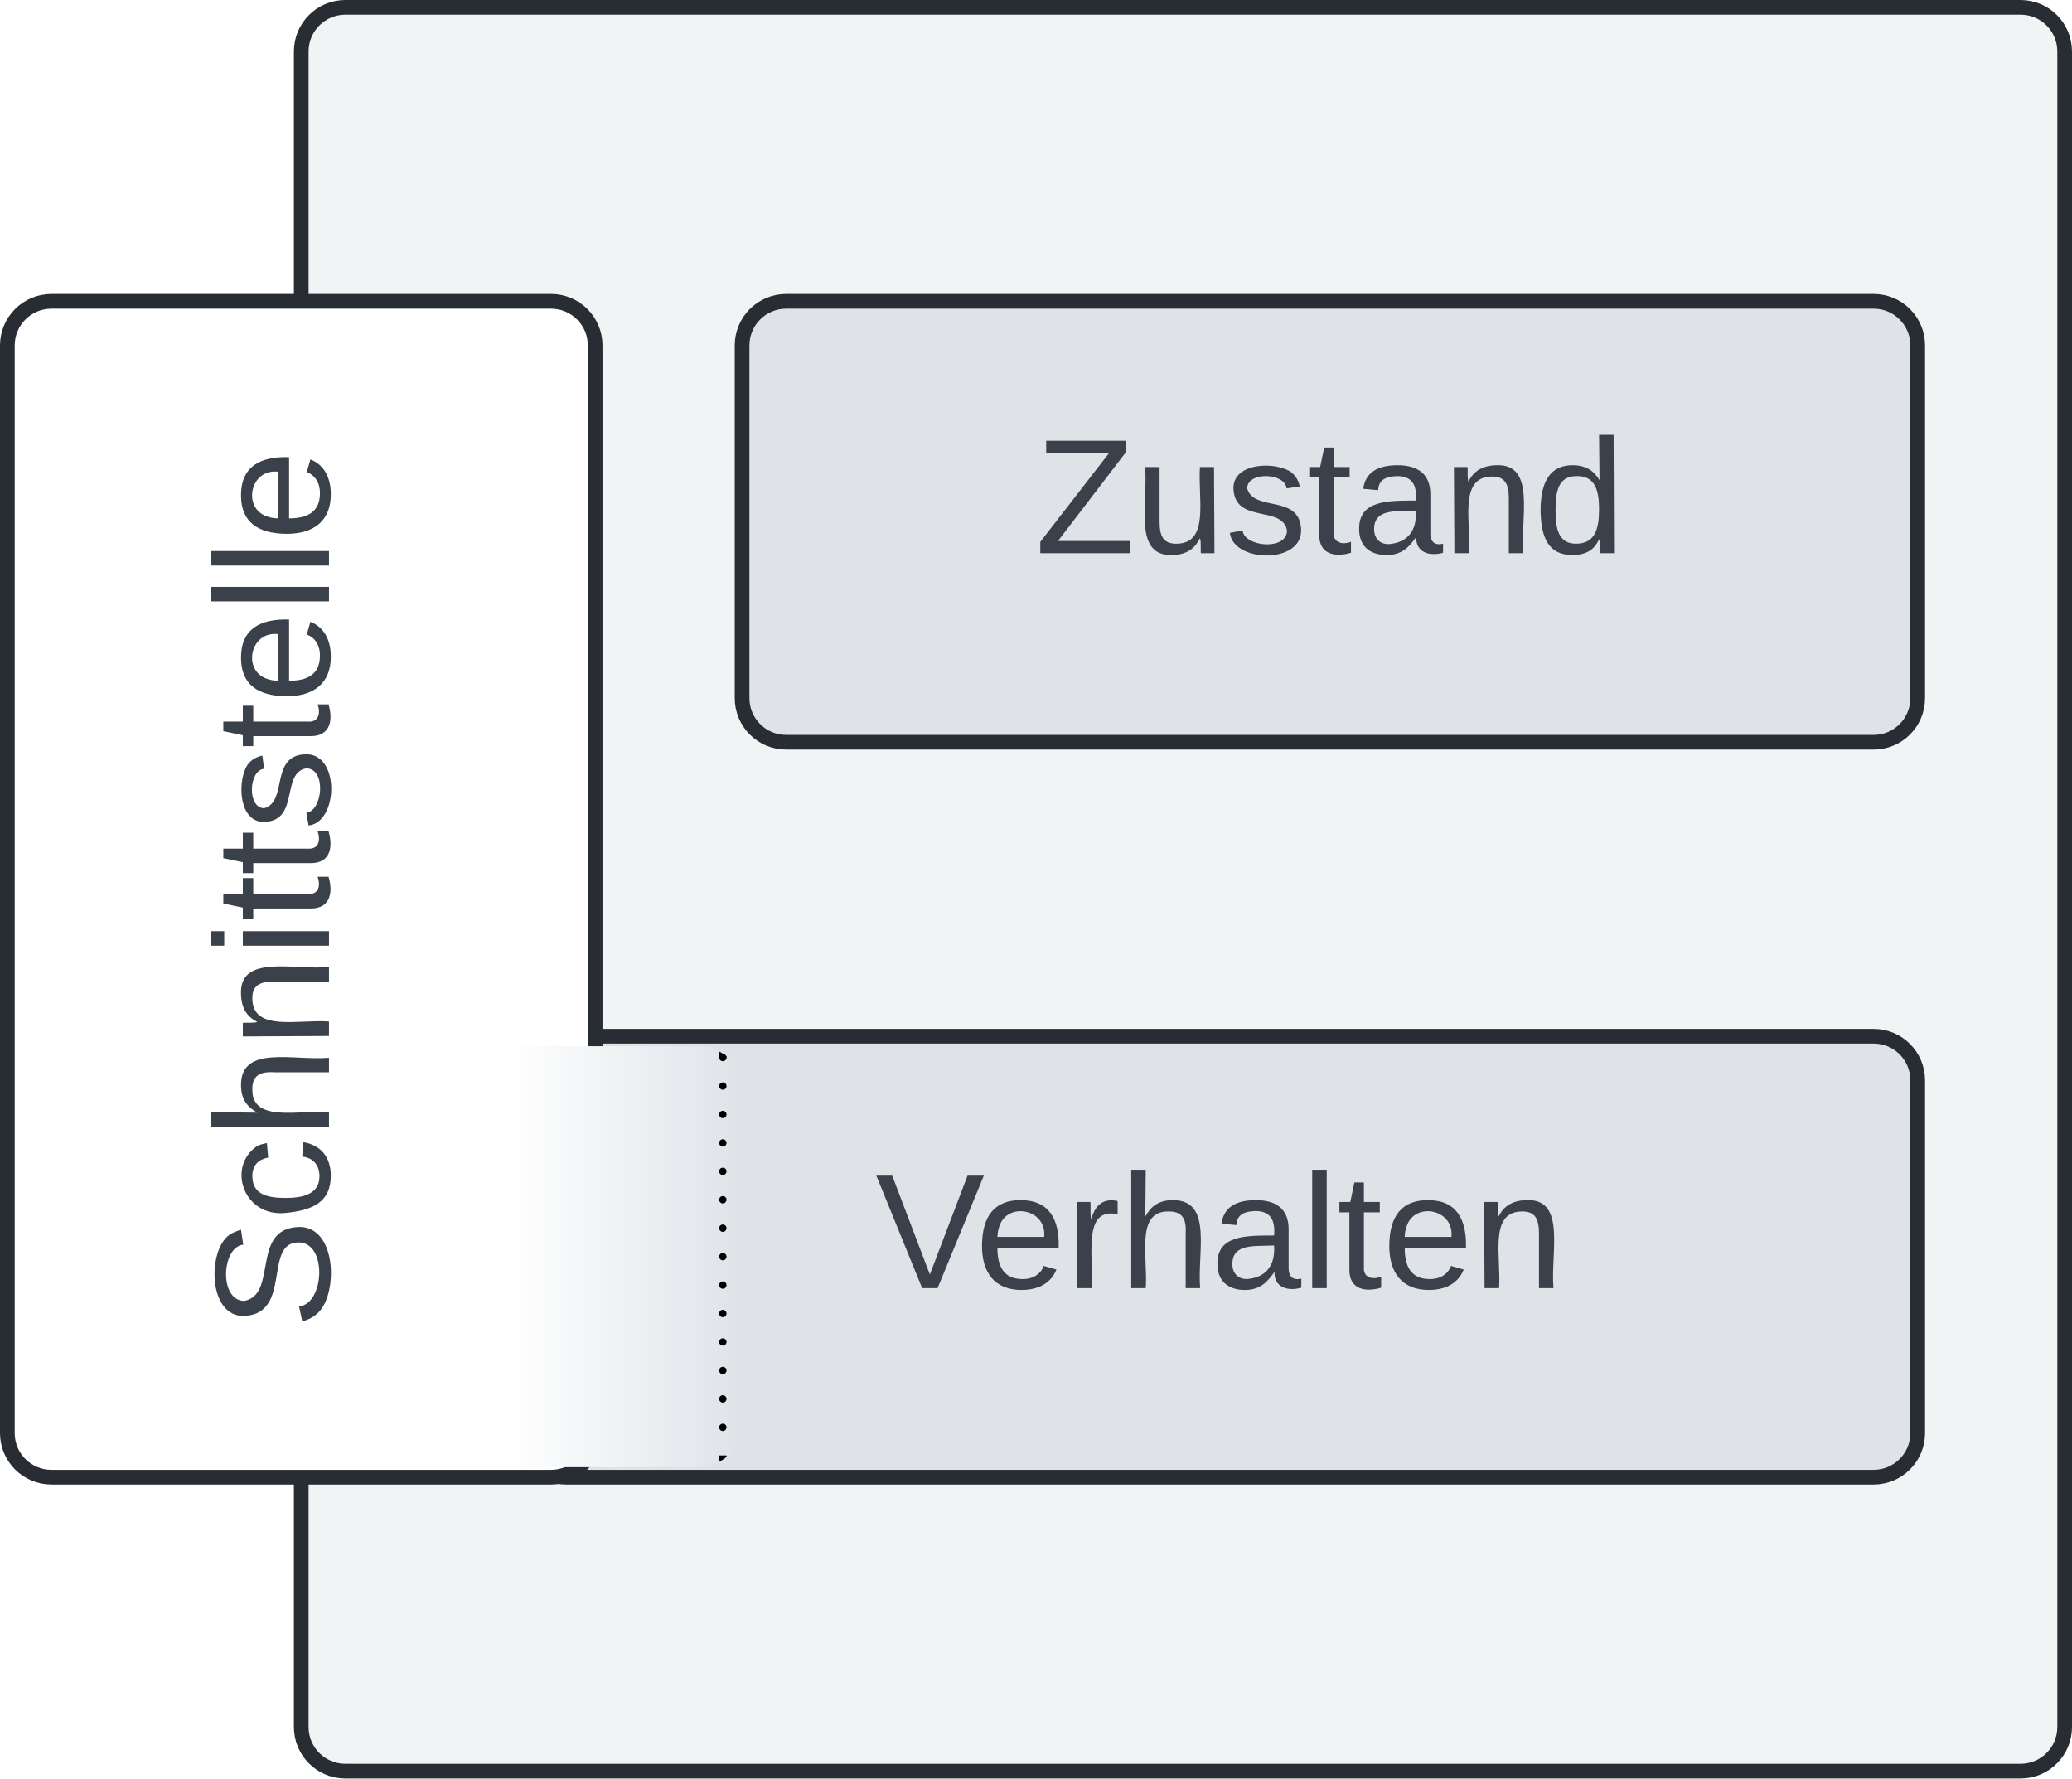
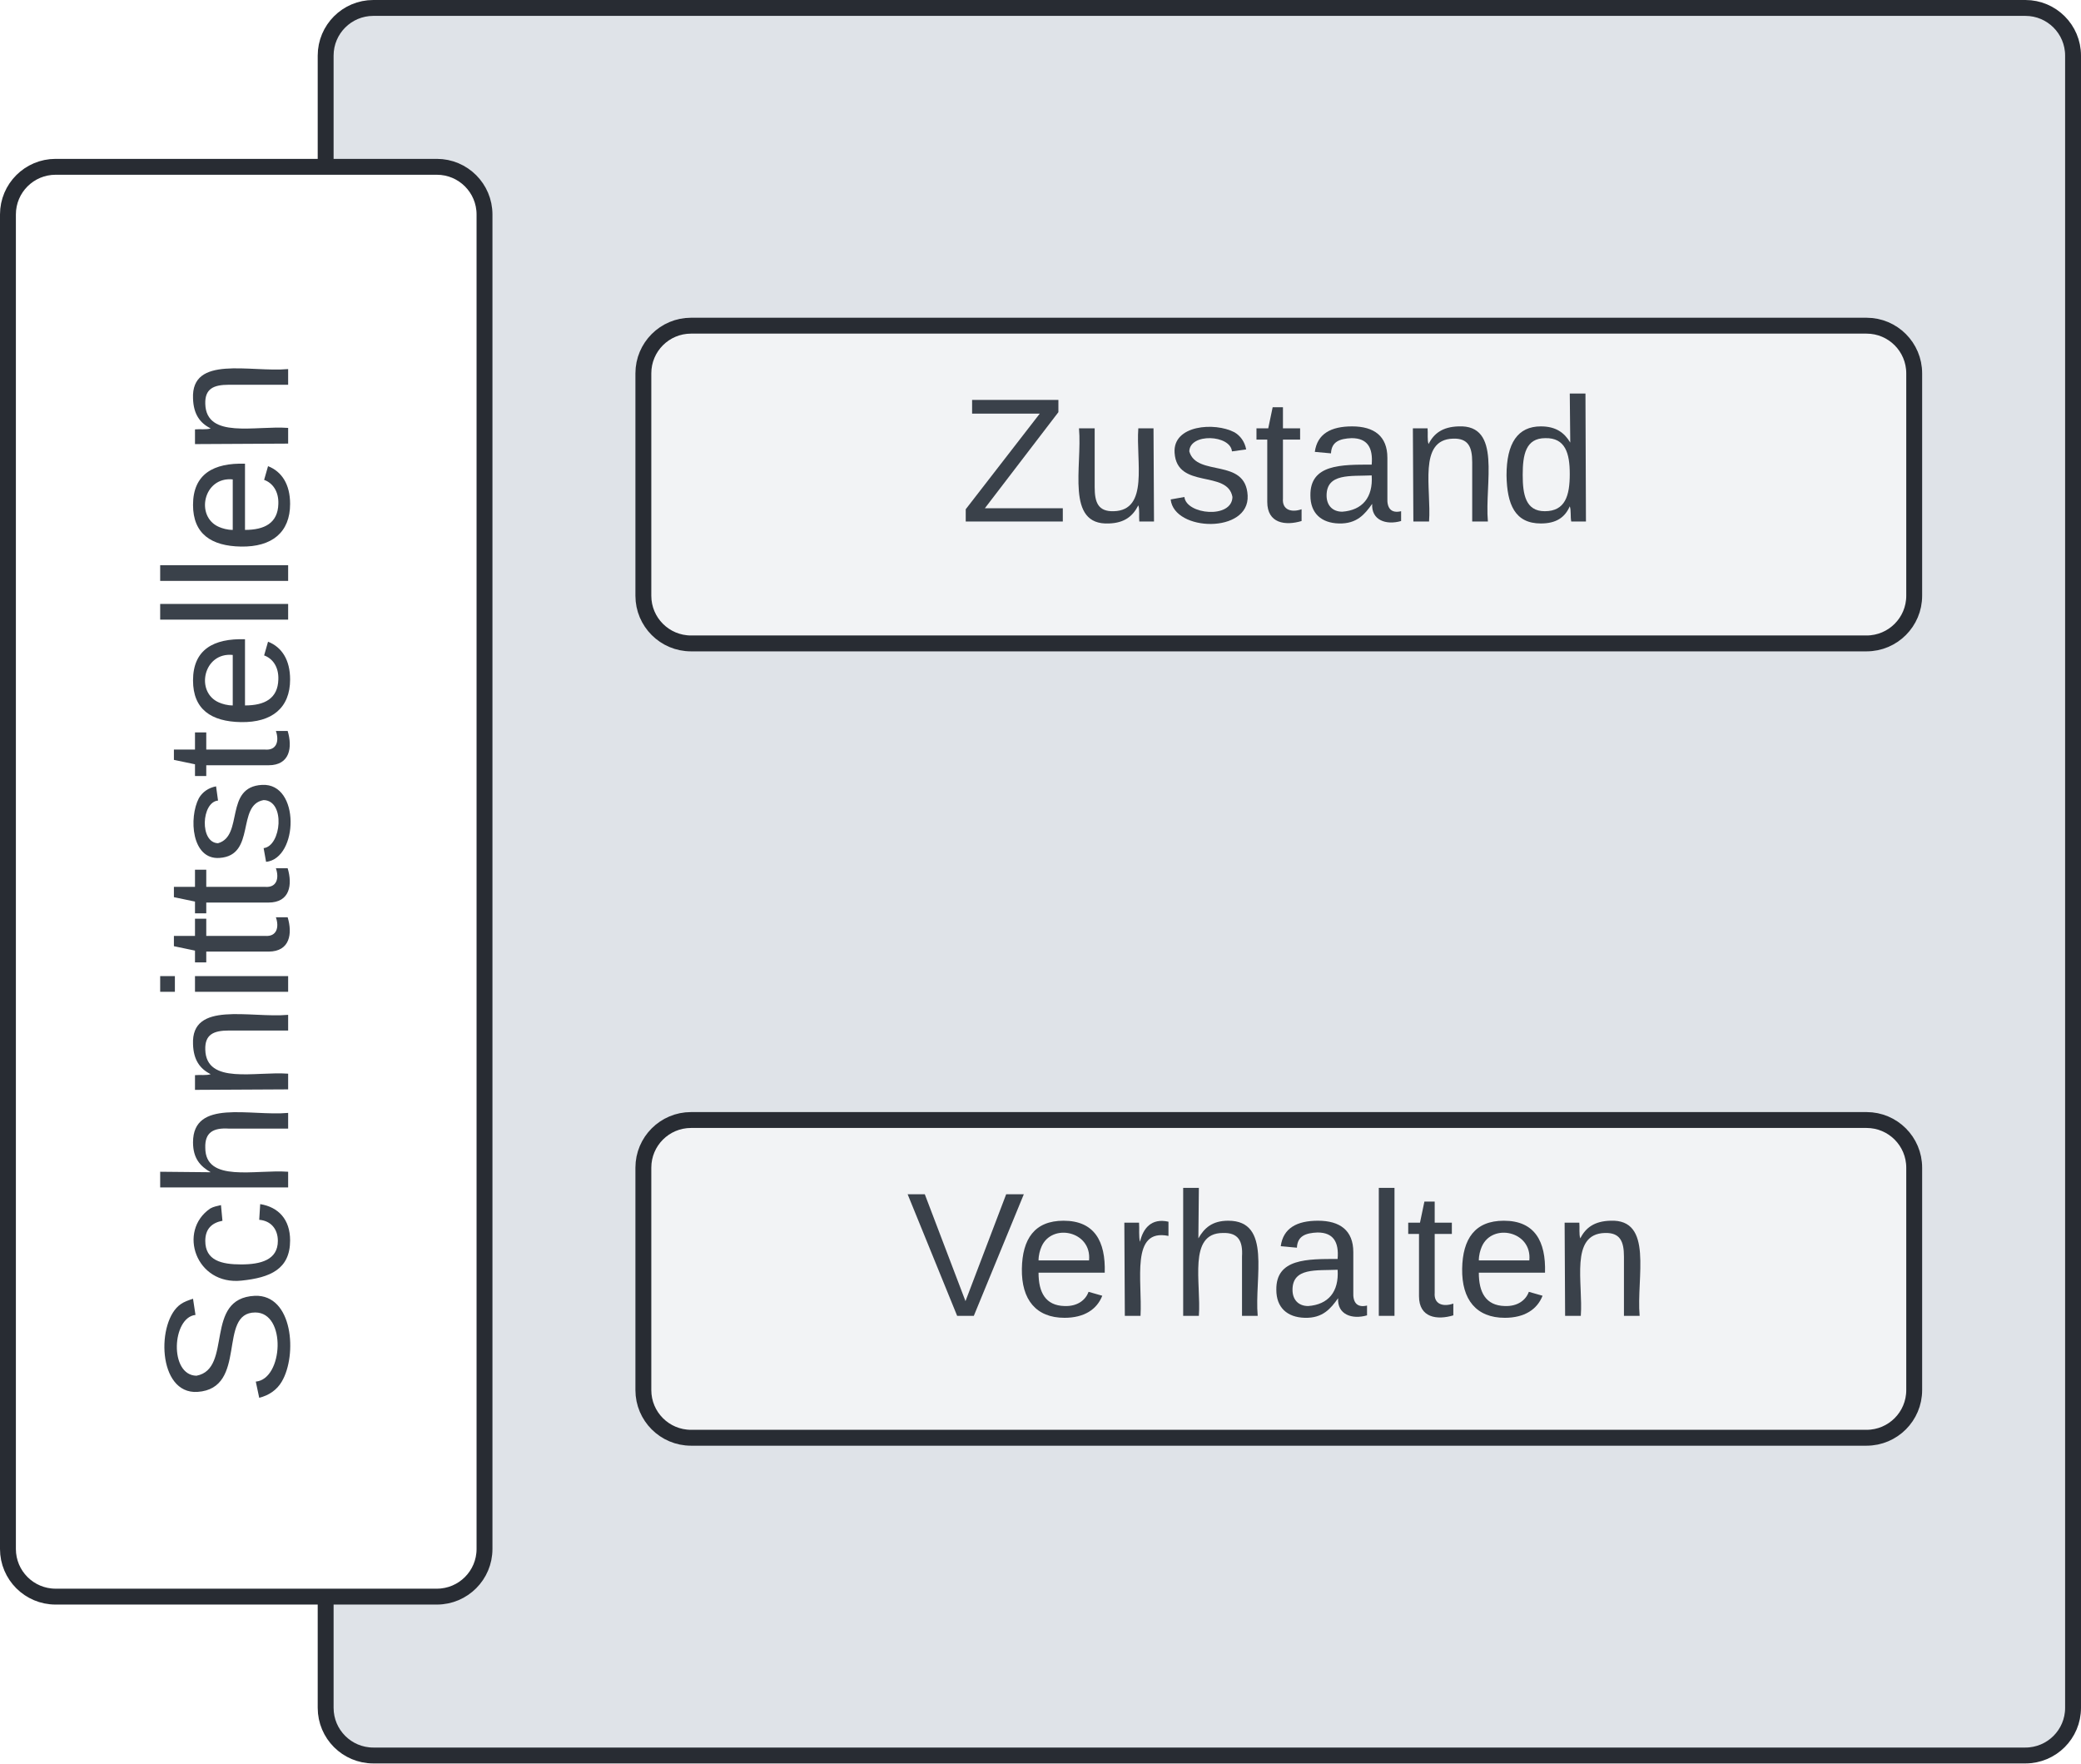
- <svg xmlns="http://www.w3.org/2000/svg" xmlns:ns1="lucid" xmlns:xlink="http://www.w3.org/1999/xlink" width="282" height="242">
-   <g transform="translate(-619 -439)" ns1:page-tab-id="0_0">
-     <path d="M500 0h500v1000H500z" fill="#fff" />
-     <path d="M660 446a6 6 0 0 1 6-6h228a6 6 0 0 1 6 6v228a6 6 0 0 1-6 6H666a6 6 0 0 1-6-6z" stroke="#282c33" stroke-width="2" fill="#f2f3f5" />
-     <path d="M720 486a6 6 0 0 1 6-6h148a6 6 0 0 1 6 6v48a6 6 0 0 1-6 6H726a6 6 0 0 1-6-6z" stroke="#282c33" stroke-width="2" fill="#dfe3e8" />
-     <use xlink:href="#a" transform="matrix(1,0,0,1,732,492) translate(27.90741 22.27778)" />
-     <path d="M690 586a6 6 0 0 1 6-6h178a6 6 0 0 1 6 6v48a6 6 0 0 1-6 6H696a6 6 0 0 1-6-6z" stroke="#282c33" stroke-width="2" fill="#dfe3e8" />
-     <use xlink:href="#b" transform="matrix(1,0,0,1,702,592) translate(36.14815 22.27778)" />
-     <path d="M626 640a6 6 0 0 1-6-6V486a6 6 0 0 1 6-6h68a6 6 0 0 1 6 6v148a6 6 0 0 1-6 6z" stroke="#282c33" stroke-width="2" fill="#fff" />
-     <use xlink:href="#c" transform="matrix(6.123233995736766e-17,-1,1,6.123233995736766e-17,632,628) translate(8.216049 31.77778)" />
-     <path d="M671.36 596a6 6 0 0 1 6-6h45.28a6 6 0 0 1 6 6v28a6 6 0 0 1-6 6h-45.28a6 6 0 0 1-6-6z" stroke="#000" stroke-opacity="0" stroke-width="2" fill="url(#d)" transform="matrix(6.123233995736766e-17,-1,1,6.123233995736766e-17,90.00224,1309.998)" />
-     <path d="M717.88 582.9c0 .28-.23.5-.5.5-.28 0-.5-.22-.5-.5 0-.27.22-.5.5-.5.27 0 .5.23.5.5zm0 3.88c0 .27-.23.5-.5.5-.28 0-.5-.23-.5-.5 0-.28.22-.5.5-.5.27 0 .5.22.5.5zm0 3.87c0 .27-.23.5-.5.5-.28 0-.5-.23-.5-.5 0-.28.22-.5.5-.5.27 0 .5.22.5.5zm0 3.87c0 .27-.23.5-.5.5-.28 0-.5-.23-.5-.5 0-.28.22-.5.5-.5.27 0 .5.22.5.5zm0 3.87c0 .26-.23.5-.5.5-.28 0-.5-.24-.5-.5 0-.3.22-.5.5-.5.27 0 .5.2.5.5zm0 3.86c0 .27-.23.5-.5.5-.28 0-.5-.23-.5-.5 0-.28.22-.5.5-.5.27 0 .5.22.5.5zm0 3.87c0 .27-.23.5-.5.5-.28 0-.5-.23-.5-.5 0-.28.22-.5.5-.5.27 0 .5.22.5.5zm0 3.87c0 .27-.23.5-.5.5-.28 0-.5-.23-.5-.5 0-.28.22-.5.5-.5.27 0 .5.22.5.5zm0 3.87c0 .27-.23.5-.5.5-.28 0-.5-.23-.5-.5 0-.28.22-.5.5-.5.27 0 .5.22.5.5zm0 3.87c0 .27-.23.5-.5.5-.28 0-.5-.23-.5-.5 0-.28.22-.5.5-.5.27 0 .5.22.5.5zm0 3.87c0 .28-.23.5-.5.5-.28 0-.5-.22-.5-.5 0-.27.22-.5.5-.5.27 0 .5.23.5.5zm0 3.88c0 .27-.23.5-.5.5-.28 0-.5-.23-.5-.5 0-.28.22-.5.5-.5.27 0 .5.22.5.5zm0 3.87c0 .27-.23.5-.5.5-.28 0-.5-.23-.5-.5 0-.28.22-.5.5-.5.27 0 .5.22.5.5zm0 3.87c0 .27-.23.5-.5.5-.28 0-.5-.23-.5-.5 0-.28.22-.5.5-.5.27 0 .5.22.5.5z" />
-     <path d="M717.53 582.5l.32.28v.14h-.95v-.8zM717.85 637.22l-.32.27-.63.38v-.8h.95z" stroke="#000" stroke-width=".05" />
+ <svg xmlns="http://www.w3.org/2000/svg" xmlns:ns1="lucid" xmlns:xlink="http://www.w3.org/1999/xlink" width="262" height="222">
+   <g transform="translate(-819 -399)" ns1:page-tab-id="0_0">
+     <path d="M500 0h1000v1000H500z" fill="#fff" />
+     <path d="M860 406a6 6 0 0 1 6-6h208a6 6 0 0 1 6 6v208a6 6 0 0 1-6 6H866a6 6 0 0 1-6-6z" stroke="#282c33" stroke-width="2" fill="#dfe3e8" />
+     <path d="M826 600a6 6 0 0 1-6-6V426a6 6 0 0 1 6-6h48a6 6 0 0 1 6 6v168a6 6 0 0 1-6 6z" stroke="#282c33" stroke-width="2" fill="#fff" />
+     <use xlink:href="#a" transform="matrix(6.123233995736766e-17,-1,1,6.123233995736766e-17,825,595) translate(19.04321 30.27778)" />
+     <path d="M900 446a6 6 0 0 1 6-6h148a6 6 0 0 1 6 6v28a6 6 0 0 1-6 6H906a6 6 0 0 1-6-6z" stroke="#282c33" stroke-width="2" fill="#f2f3f5" />
+     <use xlink:href="#b" transform="matrix(1,0,0,1,905,445) translate(34.90741 19.65278)" />
+     <path d="M900 546a6 6 0 0 1 6-6h148a6 6 0 0 1 6 6v28a6 6 0 0 1-6 6H906a6 6 0 0 1-6-6z" stroke="#282c33" stroke-width="2" fill="#f2f3f5" />
+     <use xlink:href="#c" transform="matrix(1,0,0,1,905,545) translate(28.14815 19.65278)" />
    <defs>
-       <path fill="#3a414a" d="M209 0H11v-25l151-195H24v-28h176v25L50-27h159V0" id="e" />
-       <path fill="#3a414a" d="M84 4C-5 8 30-112 23-190h32v120c0 31 7 50 39 49 72-2 45-101 50-169h31l1 190h-30c-1-10 1-25-2-33-11 22-28 36-60 37" id="f" />
-       <path fill="#3a414a" d="M135-143c-3-34-86-38-87 0 15 53 115 12 119 90S17 21 10-45l28-5c4 36 97 45 98 0-10-56-113-15-118-90-4-57 82-63 122-42 12 7 21 19 24 35" id="g" />
-       <path fill="#3a414a" d="M59-47c-2 24 18 29 38 22v24C64 9 27 4 27-40v-127H5v-23h24l9-43h21v43h35v23H59v120" id="h" />
-       <path fill="#3a414a" d="M141-36C126-15 110 5 73 4 37 3 15-17 15-53c-1-64 63-63 125-63 3-35-9-54-41-54-24 1-41 7-42 31l-33-3c5-37 33-52 76-52 45 0 72 20 72 64v82c-1 20 7 32 28 27v20c-31 9-61-2-59-35zM48-53c0 20 12 33 32 33 41-3 63-29 60-74-43 2-92-5-92 41" id="i" />
-       <path fill="#3a414a" d="M117-194c89-4 53 116 60 194h-32v-121c0-31-8-49-39-48C34-167 62-67 57 0H25l-1-190h30c1 10-1 24 2 32 11-22 29-35 61-36" id="j" />
-       <path fill="#3a414a" d="M85-194c31 0 48 13 60 33l-1-100h32l1 261h-30c-2-10 0-23-3-31C134-8 116 4 85 4 32 4 16-35 15-94c0-66 23-100 70-100zm9 24c-40 0-46 34-46 75 0 40 6 74 45 74 42 0 51-32 51-76 0-42-9-74-50-73" id="k" />
+       <path fill="#3a414a" d="M185-189c-5-48-123-54-124 2 14 75 158 14 163 119 3 78-121 87-175 55-17-10-28-26-33-46l33-7c5 56 141 63 141-1 0-78-155-14-162-118-5-82 145-84 179-34 5 7 8 16 11 25" id="d" />
+       <path fill="#3a414a" d="M96-169c-40 0-48 33-48 73s9 75 48 75c24 0 41-14 43-38l32 2c-6 37-31 61-74 61-59 0-76-41-82-99-10-93 101-131 147-64 4 7 5 14 7 22l-32 3c-4-21-16-35-41-35" id="e" />
+       <path fill="#3a414a" d="M106-169C34-169 62-67 57 0H25v-261h32l-1 103c12-21 28-36 61-36 89 0 53 116 60 194h-32v-121c2-32-8-49-39-48" id="f" />
+       <path fill="#3a414a" d="M117-194c89-4 53 116 60 194h-32v-121c0-31-8-49-39-48C34-167 62-67 57 0H25l-1-190h30c1 10-1 24 2 32 11-22 29-35 61-36" id="g" />
+       <path fill="#3a414a" d="M24-231v-30h32v30H24zM24 0v-190h32V0H24" id="h" />
+       <path fill="#3a414a" d="M59-47c-2 24 18 29 38 22v24C64 9 27 4 27-40v-127H5v-23h24l9-43h21v43h35v23H59v120" id="i" />
+       <path fill="#3a414a" d="M135-143c-3-34-86-38-87 0 15 53 115 12 119 90S17 21 10-45l28-5c4 36 97 45 98 0-10-56-113-15-118-90-4-57 82-63 122-42 12 7 21 19 24 35" id="j" />
+       <path fill="#3a414a" d="M100-194c63 0 86 42 84 106H49c0 40 14 67 53 68 26 1 43-12 49-29l28 8c-11 28-37 45-77 45C44 4 14-33 15-96c1-61 26-98 85-98zm52 81c6-60-76-77-97-28-3 7-6 17-6 28h103" id="k" />
+       <path fill="#3a414a" d="M24 0v-261h32V0H24" id="l" />
      <g id="a">
-         <use transform="matrix(0.0617284,0,0,0.0617284,0,0)" xlink:href="#e" />
-         <use transform="matrix(0.0617284,0,0,0.0617284,13.51852,0)" xlink:href="#f" />
-         <use transform="matrix(0.0617284,0,0,0.0617284,25.8642,0)" xlink:href="#g" />
-         <use transform="matrix(0.0617284,0,0,0.0617284,36.97531,0)" xlink:href="#h" />
-         <use transform="matrix(0.0617284,0,0,0.0617284,43.14815,0)" xlink:href="#i" />
-         <use transform="matrix(0.0617284,0,0,0.0617284,55.49383,0)" xlink:href="#j" />
-         <use transform="matrix(0.0617284,0,0,0.0617284,67.83951,0)" xlink:href="#k" />
+         <use transform="matrix(0.0617284,0,0,0.0617284,0,0)" xlink:href="#d" />
+         <use transform="matrix(0.0617284,0,0,0.0617284,14.81481,0)" xlink:href="#e" />
+         <use transform="matrix(0.0617284,0,0,0.0617284,25.92593,0)" xlink:href="#f" />
+         <use transform="matrix(0.0617284,0,0,0.0617284,38.2716,0)" xlink:href="#g" />
+         <use transform="matrix(0.0617284,0,0,0.0617284,50.61728,0)" xlink:href="#h" />
+         <use transform="matrix(0.0617284,0,0,0.0617284,55.49383,0)" xlink:href="#i" />
+         <use transform="matrix(0.0617284,0,0,0.0617284,61.66667,0)" xlink:href="#i" />
+         <use transform="matrix(0.0617284,0,0,0.0617284,67.83951,0)" xlink:href="#j" />
+         <use transform="matrix(0.0617284,0,0,0.0617284,78.95062,0)" xlink:href="#i" />
+         <use transform="matrix(0.0617284,0,0,0.0617284,85.12346,0)" xlink:href="#k" />
+         <use transform="matrix(0.0617284,0,0,0.0617284,97.46914,0)" xlink:href="#l" />
+         <use transform="matrix(0.0617284,0,0,0.0617284,102.3457,0)" xlink:href="#l" />
+         <use transform="matrix(0.0617284,0,0,0.0617284,107.2222,0)" xlink:href="#k" />
+         <use transform="matrix(0.0617284,0,0,0.0617284,119.5679,0)" xlink:href="#g" />
      </g>
-       <path fill="#3a414a" d="M137 0h-34L2-248h35l83 218 83-218h36" id="l" />
-       <path fill="#3a414a" d="M100-194c63 0 86 42 84 106H49c0 40 14 67 53 68 26 1 43-12 49-29l28 8c-11 28-37 45-77 45C44 4 14-33 15-96c1-61 26-98 85-98zm52 81c6-60-76-77-97-28-3 7-6 17-6 28h103" id="m" />
-       <path fill="#3a414a" d="M114-163C36-179 61-72 57 0H25l-1-190h30c1 12-1 29 2 39 6-27 23-49 58-41v29" id="n" />
-       <path fill="#3a414a" d="M106-169C34-169 62-67 57 0H25v-261h32l-1 103c12-21 28-36 61-36 89 0 53 116 60 194h-32v-121c2-32-8-49-39-48" id="o" />
-       <path fill="#3a414a" d="M24 0v-261h32V0H24" id="p" />
+       <path fill="#3a414a" d="M209 0H11v-25l151-195H24v-28h176v25L50-27h159V0" id="m" />
+       <path fill="#3a414a" d="M84 4C-5 8 30-112 23-190h32v120c0 31 7 50 39 49 72-2 45-101 50-169h31l1 190h-30c-1-10 1-25-2-33-11 22-28 36-60 37" id="n" />
+       <path fill="#3a414a" d="M141-36C126-15 110 5 73 4 37 3 15-17 15-53c-1-64 63-63 125-63 3-35-9-54-41-54-24 1-41 7-42 31l-33-3c5-37 33-52 76-52 45 0 72 20 72 64v82c-1 20 7 32 28 27v20c-31 9-61-2-59-35zM48-53c0 20 12 33 32 33 41-3 63-29 60-74-43 2-92-5-92 41" id="o" />
+       <path fill="#3a414a" d="M85-194c31 0 48 13 60 33l-1-100h32l1 261h-30c-2-10 0-23-3-31C134-8 116 4 85 4 32 4 16-35 15-94c0-66 23-100 70-100zm9 24c-40 0-46 34-46 75 0 40 6 74 45 74 42 0 51-32 51-76 0-42-9-74-50-73" id="p" />
      <g id="b">
-         <use transform="matrix(0.0617284,0,0,0.0617284,0,0)" xlink:href="#l" />
-         <use transform="matrix(0.0617284,0,0,0.0617284,13.58025,0)" xlink:href="#m" />
-         <use transform="matrix(0.0617284,0,0,0.0617284,25.92593,0)" xlink:href="#n" />
-         <use transform="matrix(0.0617284,0,0,0.0617284,33.2716,0)" xlink:href="#o" />
-         <use transform="matrix(0.0617284,0,0,0.0617284,45.61728,0)" xlink:href="#i" />
-         <use transform="matrix(0.0617284,0,0,0.0617284,57.96296,0)" xlink:href="#p" />
-         <use transform="matrix(0.0617284,0,0,0.0617284,62.83951,0)" xlink:href="#h" />
-         <use transform="matrix(0.0617284,0,0,0.0617284,69.01235,0)" xlink:href="#m" />
-         <use transform="matrix(0.0617284,0,0,0.0617284,81.35802,0)" xlink:href="#j" />
+         <use transform="matrix(0.0617284,0,0,0.0617284,0,0)" xlink:href="#m" />
+         <use transform="matrix(0.0617284,0,0,0.0617284,13.51852,0)" xlink:href="#n" />
+         <use transform="matrix(0.0617284,0,0,0.0617284,25.8642,0)" xlink:href="#j" />
+         <use transform="matrix(0.0617284,0,0,0.0617284,36.97531,0)" xlink:href="#i" />
+         <use transform="matrix(0.0617284,0,0,0.0617284,43.14815,0)" xlink:href="#o" />
+         <use transform="matrix(0.0617284,0,0,0.0617284,55.49383,0)" xlink:href="#g" />
+         <use transform="matrix(0.0617284,0,0,0.0617284,67.83951,0)" xlink:href="#p" />
      </g>
-       <path fill="#3a414a" d="M185-189c-5-48-123-54-124 2 14 75 158 14 163 119 3 78-121 87-175 55-17-10-28-26-33-46l33-7c5 56 141 63 141-1 0-78-155-14-162-118-5-82 145-84 179-34 5 7 8 16 11 25" id="q" />
-       <path fill="#3a414a" d="M96-169c-40 0-48 33-48 73s9 75 48 75c24 0 41-14 43-38l32 2c-6 37-31 61-74 61-59 0-76-41-82-99-10-93 101-131 147-64 4 7 5 14 7 22l-32 3c-4-21-16-35-41-35" id="r" />
-       <path fill="#3a414a" d="M24-231v-30h32v30H24zM24 0v-190h32V0H24" id="s" />
+       <path fill="#3a414a" d="M137 0h-34L2-248h35l83 218 83-218h36" id="q" />
+       <path fill="#3a414a" d="M114-163C36-179 61-72 57 0H25l-1-190h30c1 12-1 29 2 39 6-27 23-49 58-41v29" id="r" />
      <g id="c">
        <use transform="matrix(0.0617284,0,0,0.0617284,0,0)" xlink:href="#q" />
-         <use transform="matrix(0.0617284,0,0,0.0617284,14.81481,0)" xlink:href="#r" />
-         <use transform="matrix(0.0617284,0,0,0.0617284,25.92593,0)" xlink:href="#o" />
-         <use transform="matrix(0.0617284,0,0,0.0617284,38.2716,0)" xlink:href="#j" />
-         <use transform="matrix(0.0617284,0,0,0.0617284,50.61728,0)" xlink:href="#s" />
-         <use transform="matrix(0.0617284,0,0,0.0617284,55.49383,0)" xlink:href="#h" />
-         <use transform="matrix(0.0617284,0,0,0.0617284,61.66667,0)" xlink:href="#h" />
-         <use transform="matrix(0.0617284,0,0,0.0617284,67.83951,0)" xlink:href="#g" />
-         <use transform="matrix(0.0617284,0,0,0.0617284,78.95062,0)" xlink:href="#h" />
-         <use transform="matrix(0.0617284,0,0,0.0617284,85.12346,0)" xlink:href="#m" />
-         <use transform="matrix(0.0617284,0,0,0.0617284,97.46914,0)" xlink:href="#p" />
-         <use transform="matrix(0.0617284,0,0,0.0617284,102.3457,0)" xlink:href="#p" />
-         <use transform="matrix(0.0617284,0,0,0.0617284,107.2222,0)" xlink:href="#m" />
+         <use transform="matrix(0.0617284,0,0,0.0617284,13.58025,0)" xlink:href="#k" />
+         <use transform="matrix(0.0617284,0,0,0.0617284,25.92593,0)" xlink:href="#r" />
+         <use transform="matrix(0.0617284,0,0,0.0617284,33.2716,0)" xlink:href="#f" />
+         <use transform="matrix(0.0617284,0,0,0.0617284,45.61728,0)" xlink:href="#o" />
+         <use transform="matrix(0.0617284,0,0,0.0617284,57.96296,0)" xlink:href="#l" />
+         <use transform="matrix(0.0617284,0,0,0.0617284,62.83951,0)" xlink:href="#i" />
+         <use transform="matrix(0.0617284,0,0,0.0617284,69.01235,0)" xlink:href="#k" />
+         <use transform="matrix(0.0617284,0,0,0.0617284,81.35802,0)" xlink:href="#g" />
      </g>
-       <linearGradient gradientUnits="userSpaceOnUse" id="d" x1="671.36" y1="590" x2="671.36" y2="630">
-         <stop offset="0%" stop-color="#fff" />
-         <stop offset="20%" stop-color="#fff" />
-         <stop offset="100%" stop-color="#dfe3e8" />
-       </linearGradient>
    </defs>
  </g>
</svg>
